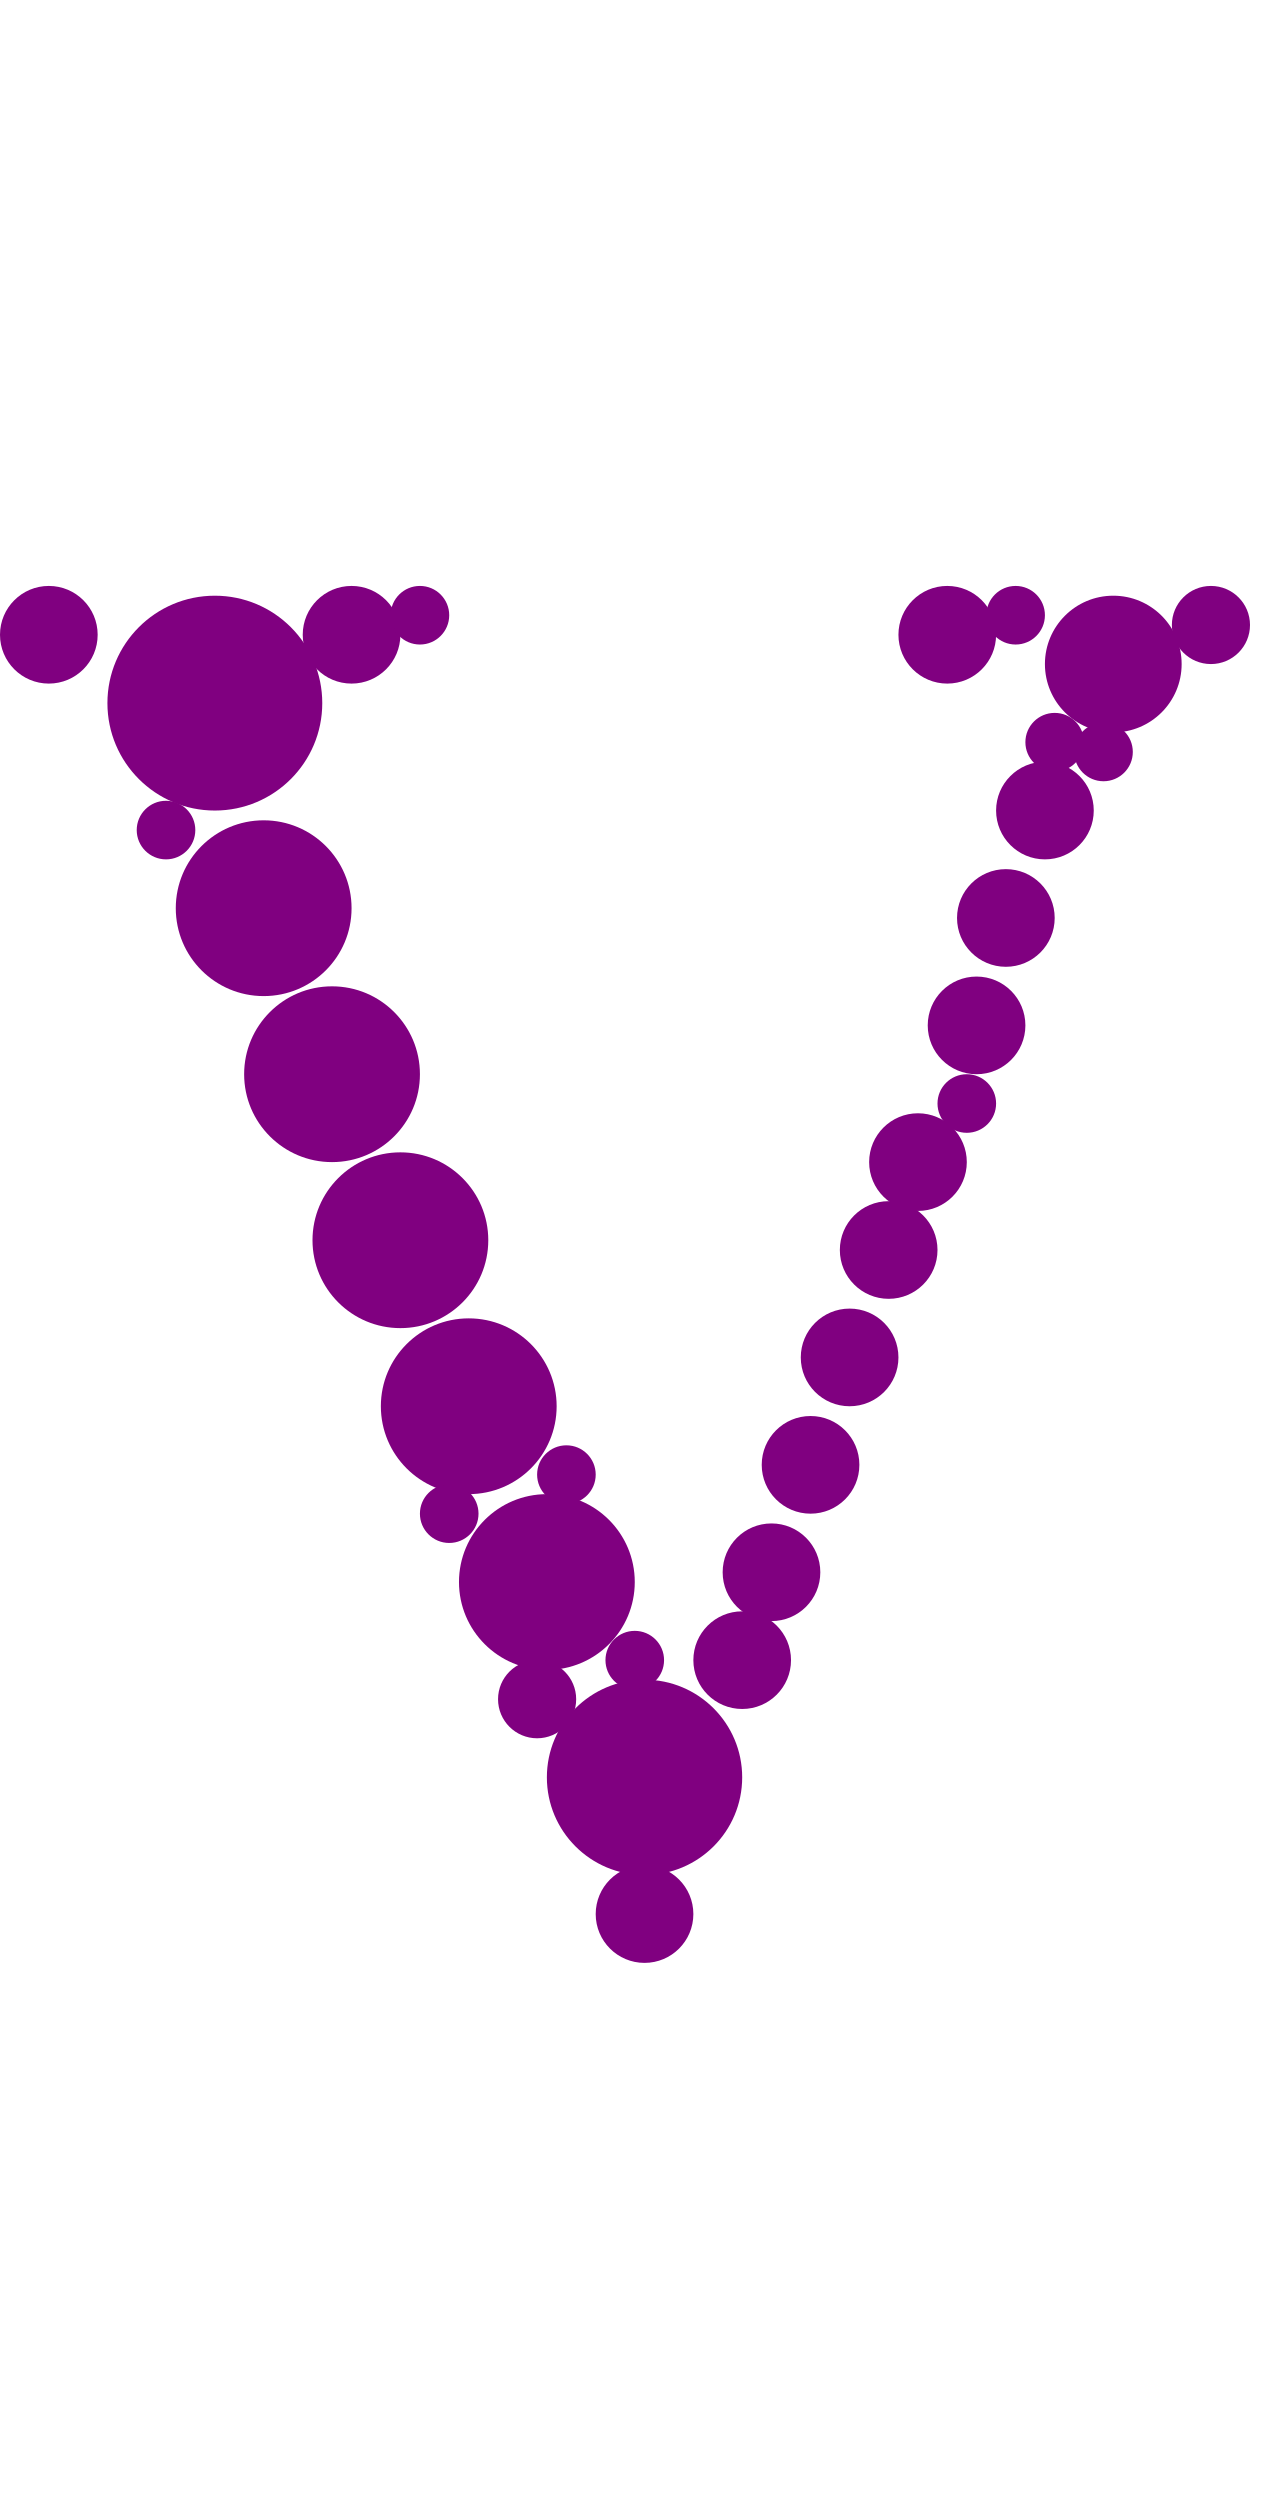
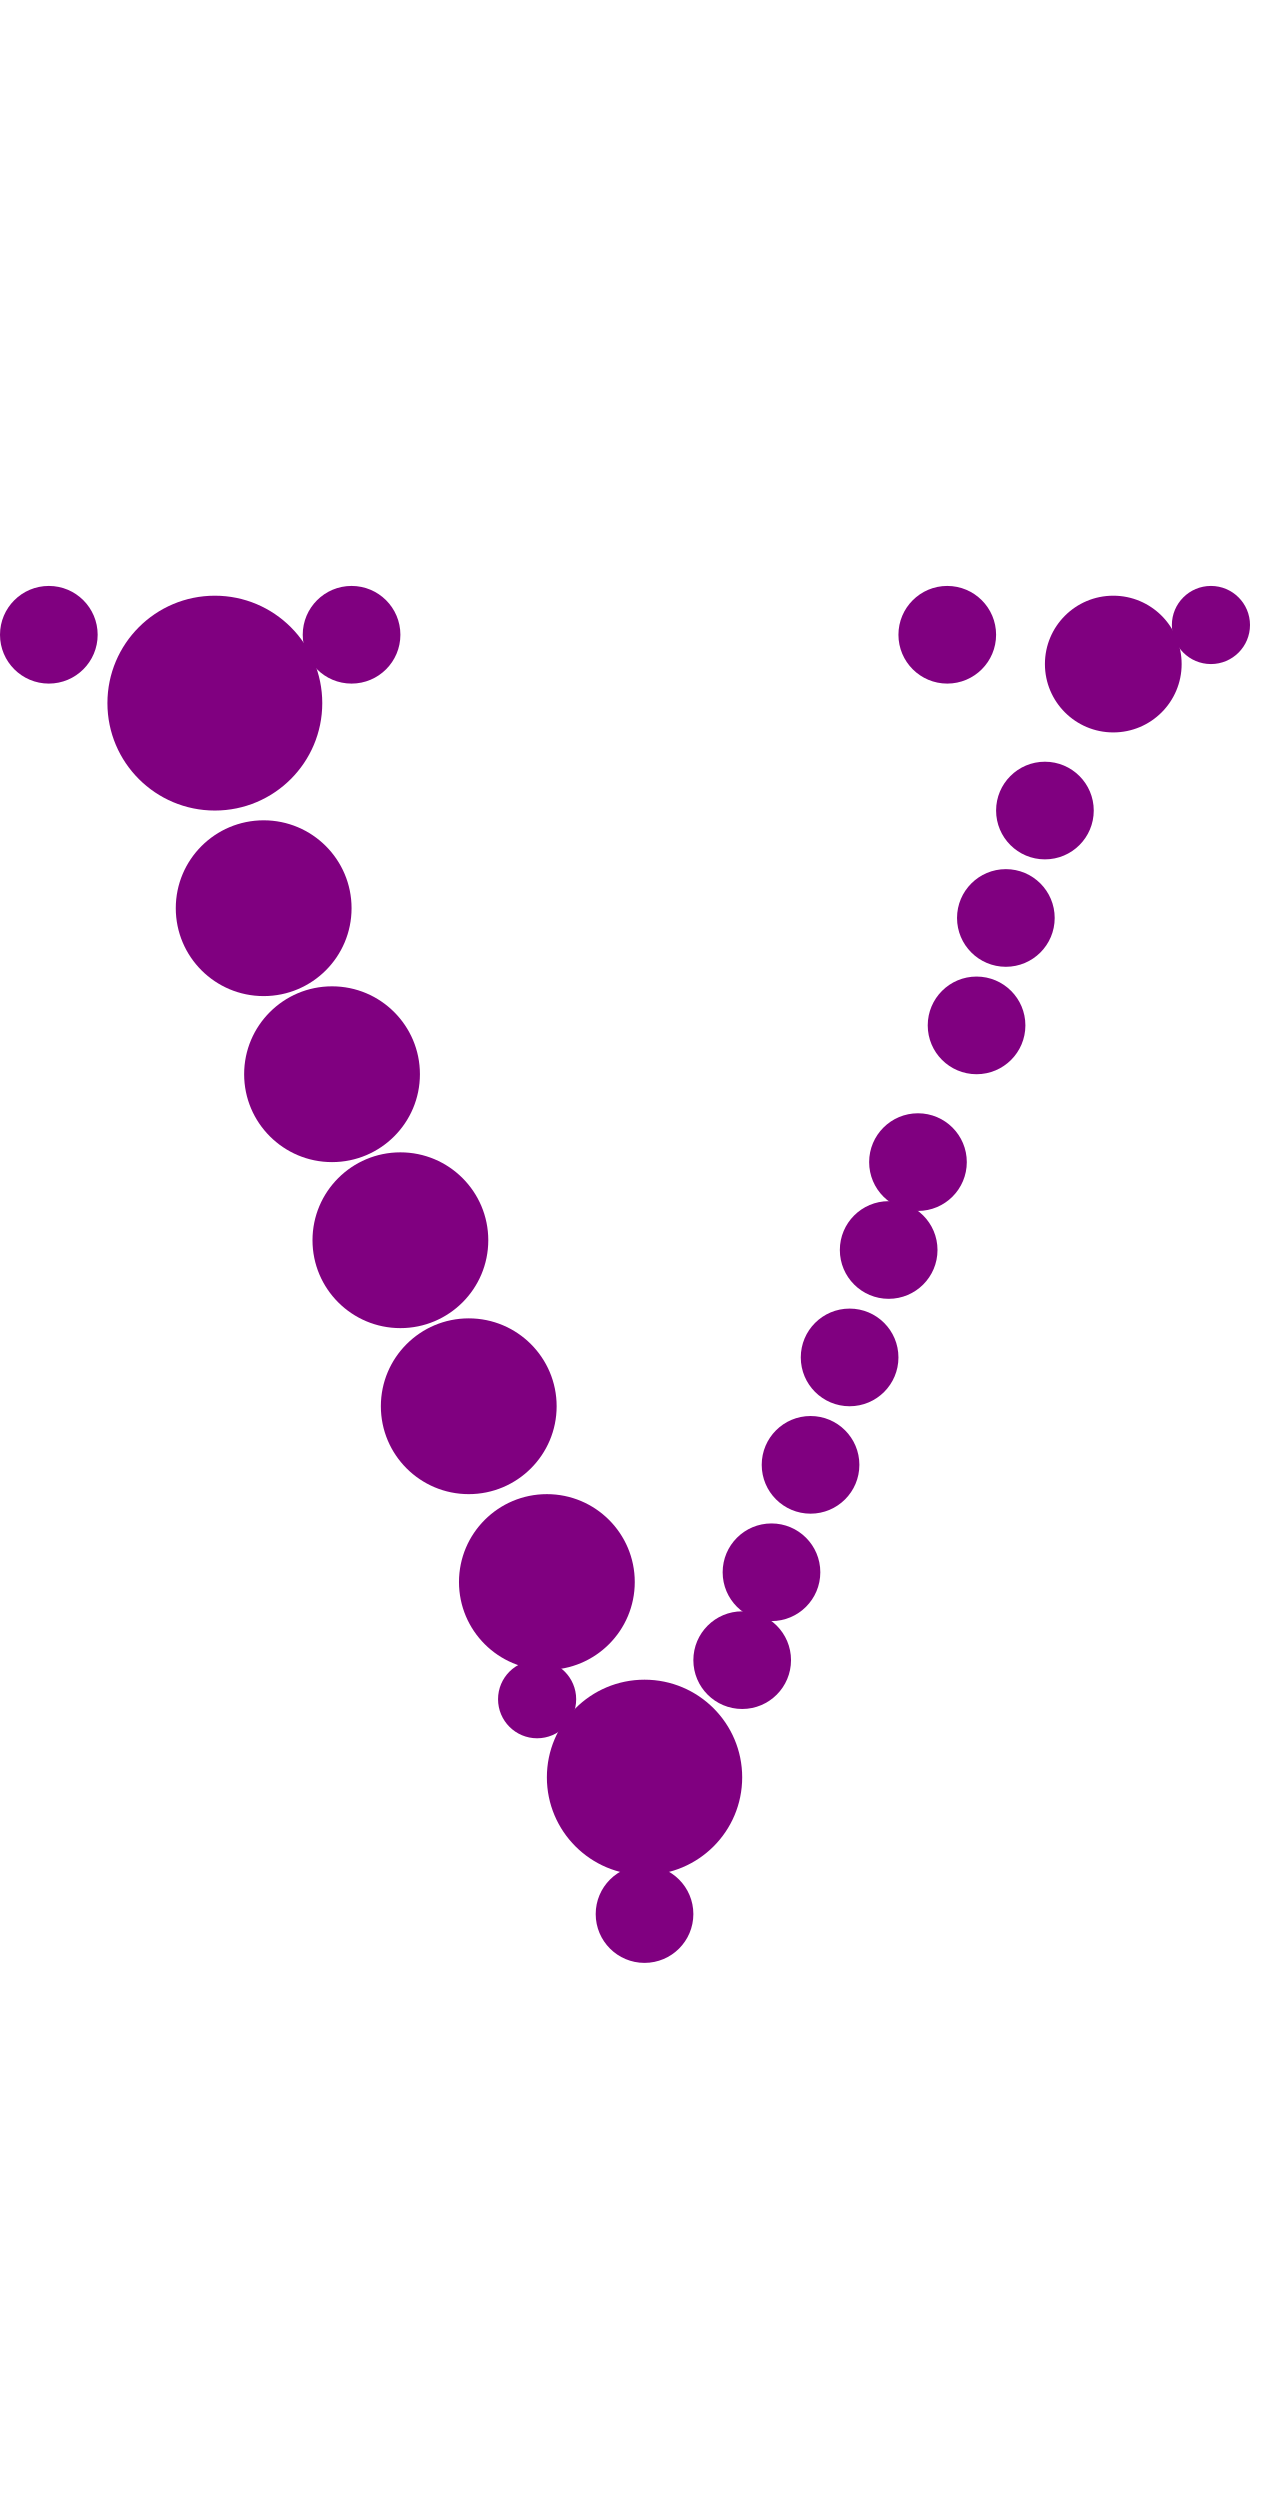
<svg width="130" height="256">
  <circle cx="22" cy="72" r="11" fill="#800080" />
  <circle cx="66" cy="182" r="10" fill="#800080" />
  <circle cx="27" cy="93" r="9" fill="#800080" />
  <circle cx="34" cy="110" r="9" fill="#800080" />
  <circle cx="41" cy="127" r="9" fill="#800080" />
  <circle cx="48" cy="144" r="9" fill="#800080" />
  <circle cx="56" cy="162" r="9" fill="#800080" />
  <circle cx="114" cy="68" r="7" fill="#800080" />
  <circle cx="100" cy="105" r="5" fill="#800080" />
  <circle cx="5" cy="65" r="5" fill="#800080" />
  <circle cx="36" cy="65" r="5" fill="#800080" />
  <circle cx="66" cy="196" r="5" fill="#800080" />
  <circle cx="76" cy="170" r="5" fill="#800080" />
  <circle cx="79" cy="161" r="5" fill="#800080" />
  <circle cx="83" cy="150" r="5" fill="#800080" />
  <circle cx="87" cy="139" r="5" fill="#800080" />
  <circle cx="91" cy="128" r="5" fill="#800080" />
  <circle cx="94" cy="119" r="5" fill="#800080" />
  <circle cx="97" cy="65" r="5" fill="#800080" />
  <circle cx="103" cy="94" r="5" fill="#800080" />
  <circle cx="107" cy="83" r="5" fill="#800080" />
  <circle cx="55" cy="174" r="4" fill="#800080" />
  <circle cx="124" cy="64" r="4" fill="#800080" />
-   <circle cx="99" cy="113" r="3" fill="#800080" />
-   <circle cx="17" cy="85" r="3" fill="#800080" />
-   <circle cx="43" cy="63" r="3" fill="#800080" />
-   <circle cx="46" cy="155" r="3" fill="#800080" />
-   <circle cx="58" cy="151" r="3" fill="#800080" />
-   <circle cx="65" cy="170" r="3" fill="#800080" />
-   <circle cx="104" cy="63" r="3" fill="#800080" />
-   <circle cx="108" cy="76" r="3" fill="#800080" />
-   <circle cx="113" cy="77" r="3" fill="#800080" />
</svg>
